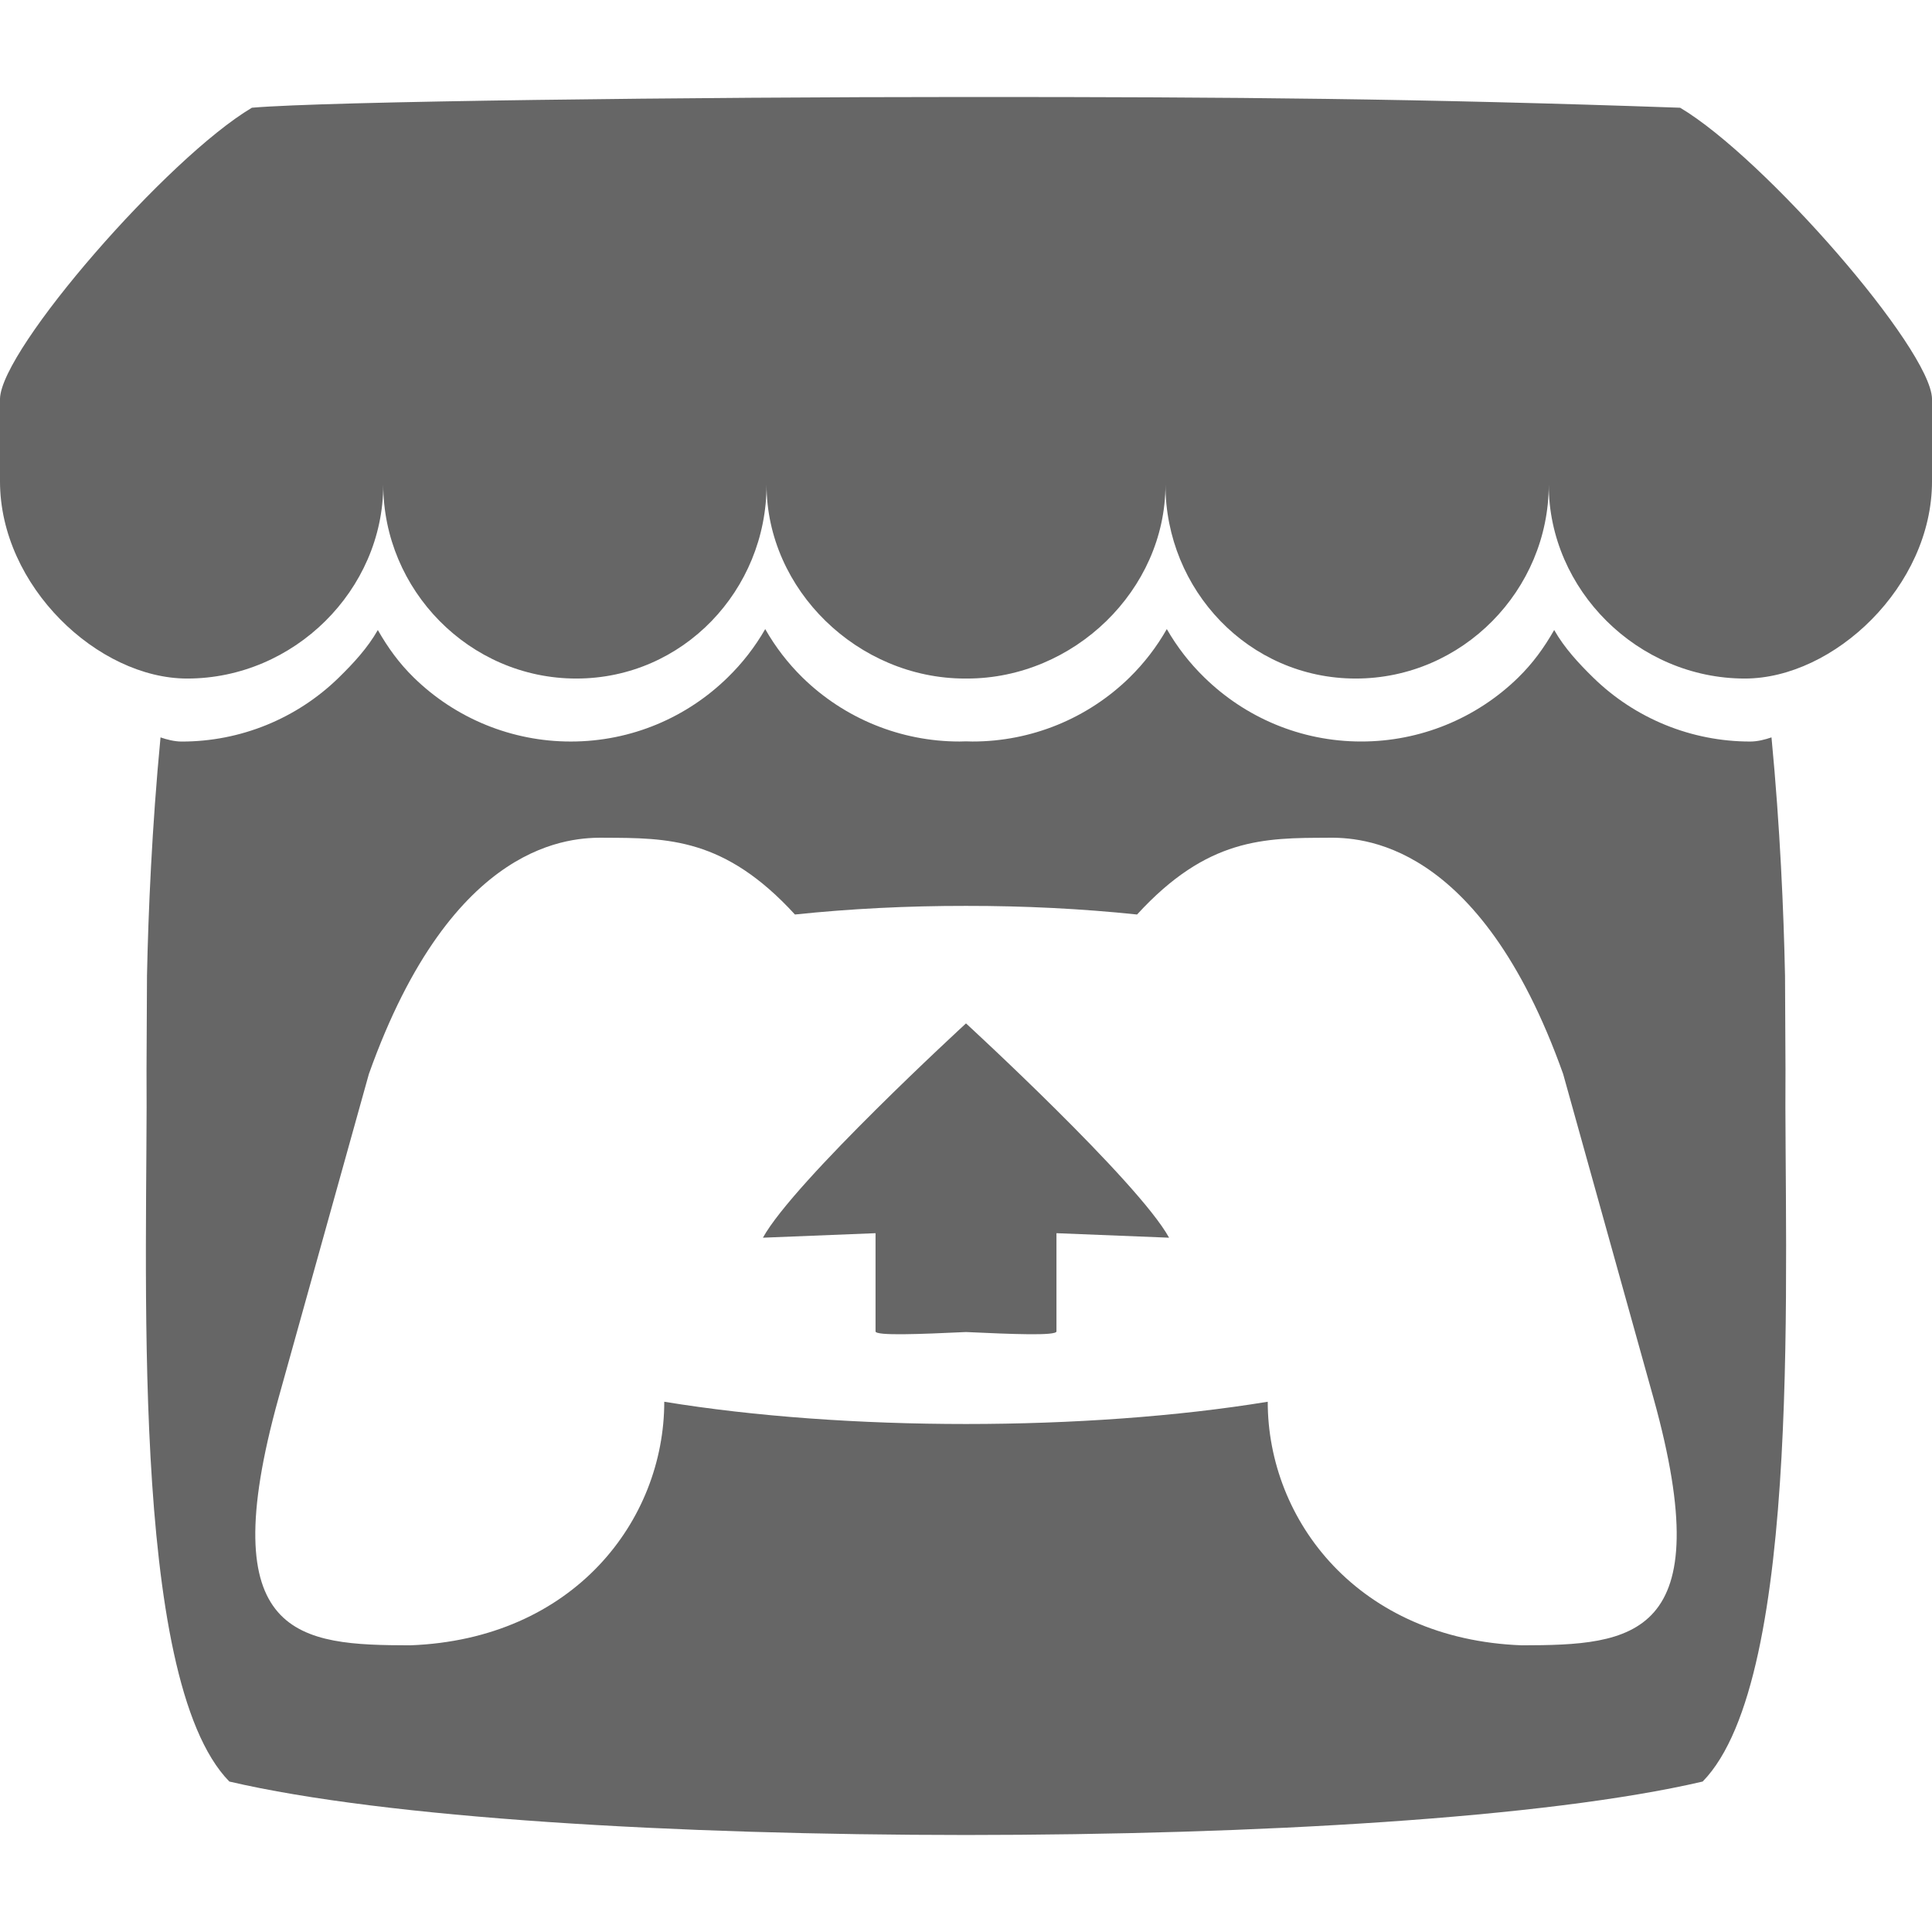
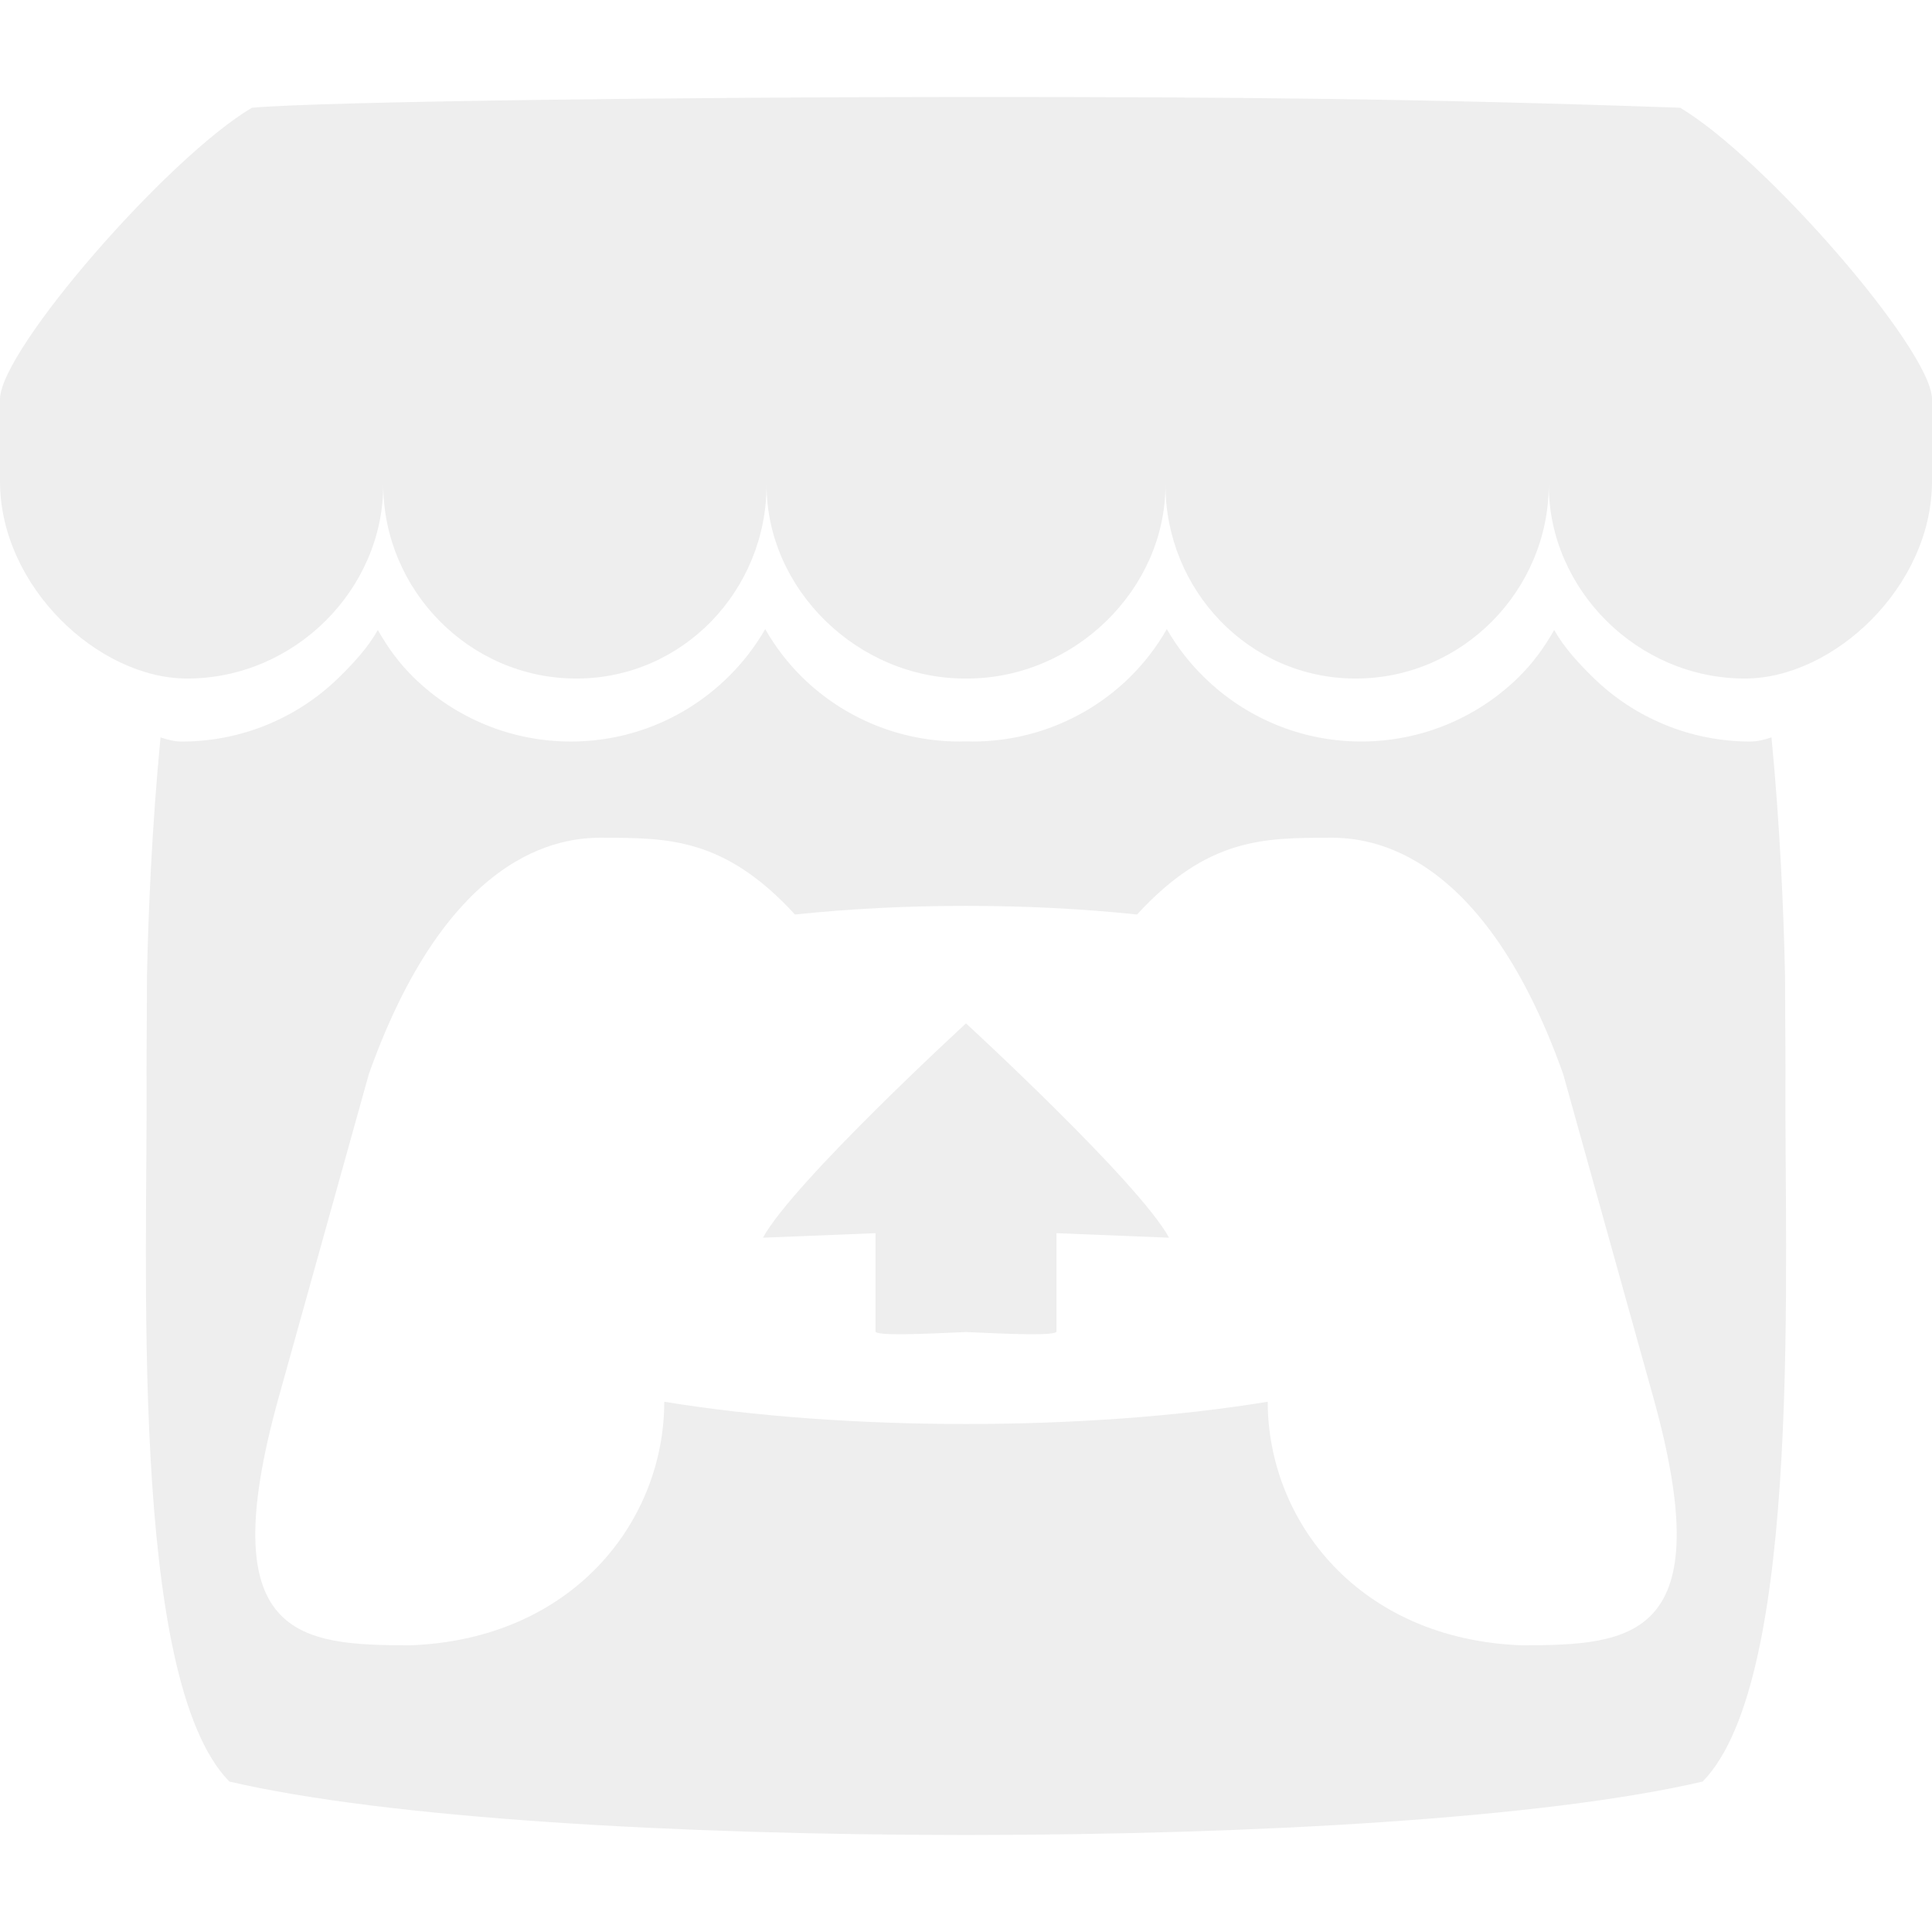
<svg xmlns="http://www.w3.org/2000/svg" height="80" width="80" viewBox="0 0 245.371 220.736">
-   <path color="#000" fill="#666" d="M31.99 1.365C21.287 7.72.2 31.945 0 38.298v10.516C0 62.144 12.46 73.86 23.773 73.86c13.584 0 24.902-11.258 24.903-24.62 0 13.362 10.93 24.62 24.515 24.62 13.586 0 24.165-11.258 24.165-24.62 0 13.362 11.622 24.62 25.207 24.62h.246c13.586 0 25.208-11.258 25.208-24.62 0 13.362 10.58 24.62 24.164 24.62 13.585 0 24.515-11.258 24.515-24.62 0 13.362 11.32 24.62 24.903 24.62 11.313 0 23.773-11.714 23.773-25.046V38.298c-.2-6.354-21.287-30.58-31.988-36.933C180.118.197 157.056-.005 122.685 0c-34.37.003-81.228.54-90.697 1.365zm65.194 66.217a28.025 28.025 0 0 1-4.78 6.155c-5.128 5.014-12.157 8.122-19.906 8.122a28.482 28.482 0 0 1-19.948-8.126c-1.858-1.82-3.27-3.766-4.563-6.032l-.006.004c-1.292 2.27-3.092 4.215-4.954 6.037a28.5 28.5 0 0 1-19.948 8.12c-.934 0-1.906-.258-2.692-.528-1.092 11.372-1.553 22.24-1.716 30.164l-.002.045c-.02 4.024-.04 7.333-.06 11.93.21 23.86-2.363 77.334 10.52 90.473 19.964 4.655 56.7 6.775 93.555 6.788h.006c36.854-.013 73.59-2.133 93.554-6.788 12.883-13.14 10.31-66.614 10.52-90.474-.022-4.596-.04-7.905-.06-11.93l-.003-.045c-.162-7.926-.623-18.793-1.715-30.165-.786.27-1.757.528-2.692.528a28.5 28.5 0 0 1-19.948-8.12c-1.862-1.822-3.662-3.766-4.955-6.037l-.006-.004c-1.294 2.266-2.705 4.213-4.563 6.032a28.48 28.48 0 0 1-19.947 8.125c-7.748 0-14.778-3.11-19.906-8.123a28.025 28.025 0 0 1-4.78-6.155 27.99 27.99 0 0 1-4.736 6.155 28.49 28.49 0 0 1-19.95 8.124c-.27 0-.54-.012-.81-.02h-.007c-.27.008-.54.02-.813.02a28.49 28.49 0 0 1-19.95-8.123 27.992 27.992 0 0 1-4.736-6.155zm-20.486 26.49l-.002.01h.015c8.113.017 15.32 0 24.25 9.746 7.028-.737 14.372-1.105 21.722-1.094h.006c7.35-.01 14.694.357 21.723 1.094 8.93-9.747 16.137-9.73 24.25-9.746h.014l-.002-.01c3.833 0 19.166 0 29.85 30.007L210 165.244c8.504 30.624-2.723 31.373-16.727 31.4-20.768-.773-32.267-15.855-32.267-30.935-11.496 1.884-24.907 2.826-38.318 2.827h-.006c-13.412 0-26.823-.943-38.318-2.827 0 15.08-11.5 30.162-32.267 30.935-14.004-.027-25.23-.775-16.726-31.4L46.85 124.08c10.684-30.007 26.017-30.007 29.85-30.007zm45.985 23.582v.006c-.02.02-21.863 20.08-25.79 27.215l14.304-.573v12.474c0 .584 5.74.346 11.486.08h.006c5.744.266 11.485.504 11.485-.08v-12.474l14.304.573c-3.928-7.135-25.79-27.215-25.79-27.215v-.006l-.003.002z" />
+   <path color="#000" fill="#EEE" d="M31.99 1.365C21.287 7.72.2 31.945 0 38.298v10.516C0 62.144 12.46 73.86 23.773 73.86c13.584 0 24.902-11.258 24.903-24.62 0 13.362 10.93 24.62 24.515 24.62 13.586 0 24.165-11.258 24.165-24.62 0 13.362 11.622 24.62 25.207 24.62h.246c13.586 0 25.208-11.258 25.208-24.62 0 13.362 10.58 24.62 24.164 24.62 13.585 0 24.515-11.258 24.515-24.62 0 13.362 11.32 24.62 24.903 24.62 11.313 0 23.773-11.714 23.773-25.046V38.298c-.2-6.354-21.287-30.58-31.988-36.933C180.118.197 157.056-.005 122.685 0c-34.37.003-81.228.54-90.697 1.365zm65.194 66.217a28.025 28.025 0 0 1-4.78 6.155c-5.128 5.014-12.157 8.122-19.906 8.122a28.482 28.482 0 0 1-19.948-8.126c-1.858-1.82-3.27-3.766-4.563-6.032l-.006.004c-1.292 2.27-3.092 4.215-4.954 6.037a28.5 28.5 0 0 1-19.948 8.12c-.934 0-1.906-.258-2.692-.528-1.092 11.372-1.553 22.24-1.716 30.164l-.002.045c-.02 4.024-.04 7.333-.06 11.93.21 23.86-2.363 77.334 10.52 90.473 19.964 4.655 56.7 6.775 93.555 6.788h.006c36.854-.013 73.59-2.133 93.554-6.788 12.883-13.14 10.31-66.614 10.52-90.474-.022-4.596-.04-7.905-.06-11.93l-.003-.045c-.162-7.926-.623-18.793-1.715-30.165-.786.27-1.757.528-2.692.528a28.5 28.5 0 0 1-19.948-8.12c-1.862-1.822-3.662-3.766-4.955-6.037l-.006-.004c-1.294 2.266-2.705 4.213-4.563 6.032a28.48 28.48 0 0 1-19.947 8.125c-7.748 0-14.778-3.11-19.906-8.123a28.025 28.025 0 0 1-4.78-6.155 27.99 27.99 0 0 1-4.736 6.155 28.49 28.49 0 0 1-19.95 8.124c-.27 0-.54-.012-.81-.02h-.007c-.27.008-.54.02-.813.02a28.49 28.49 0 0 1-19.95-8.123 27.992 27.992 0 0 1-4.736-6.155zm-20.486 26.49l-.002.01h.015c8.113.017 15.32 0 24.25 9.746 7.028-.737 14.372-1.105 21.722-1.094h.006c7.35-.01 14.694.357 21.723 1.094 8.93-9.747 16.137-9.73 24.25-9.746h.014l-.002-.01c3.833 0 19.166 0 29.85 30.007L210 165.244c8.504 30.624-2.723 31.373-16.727 31.4-20.768-.773-32.267-15.855-32.267-30.935-11.496 1.884-24.907 2.826-38.318 2.827h-.006c-13.412 0-26.823-.943-38.318-2.827 0 15.08-11.5 30.162-32.267 30.935-14.004-.027-25.23-.775-16.726-31.4L46.85 124.08c10.684-30.007 26.017-30.007 29.85-30.007zm45.985 23.582v.006c-.02.02-21.863 20.08-25.79 27.215l14.304-.573v12.474c0 .584 5.74.346 11.486.08h.006c5.744.266 11.485.504 11.485-.08v-12.474l14.304.573c-3.928-7.135-25.79-27.215-25.79-27.215v-.006l-.003.002z" />
</svg>
